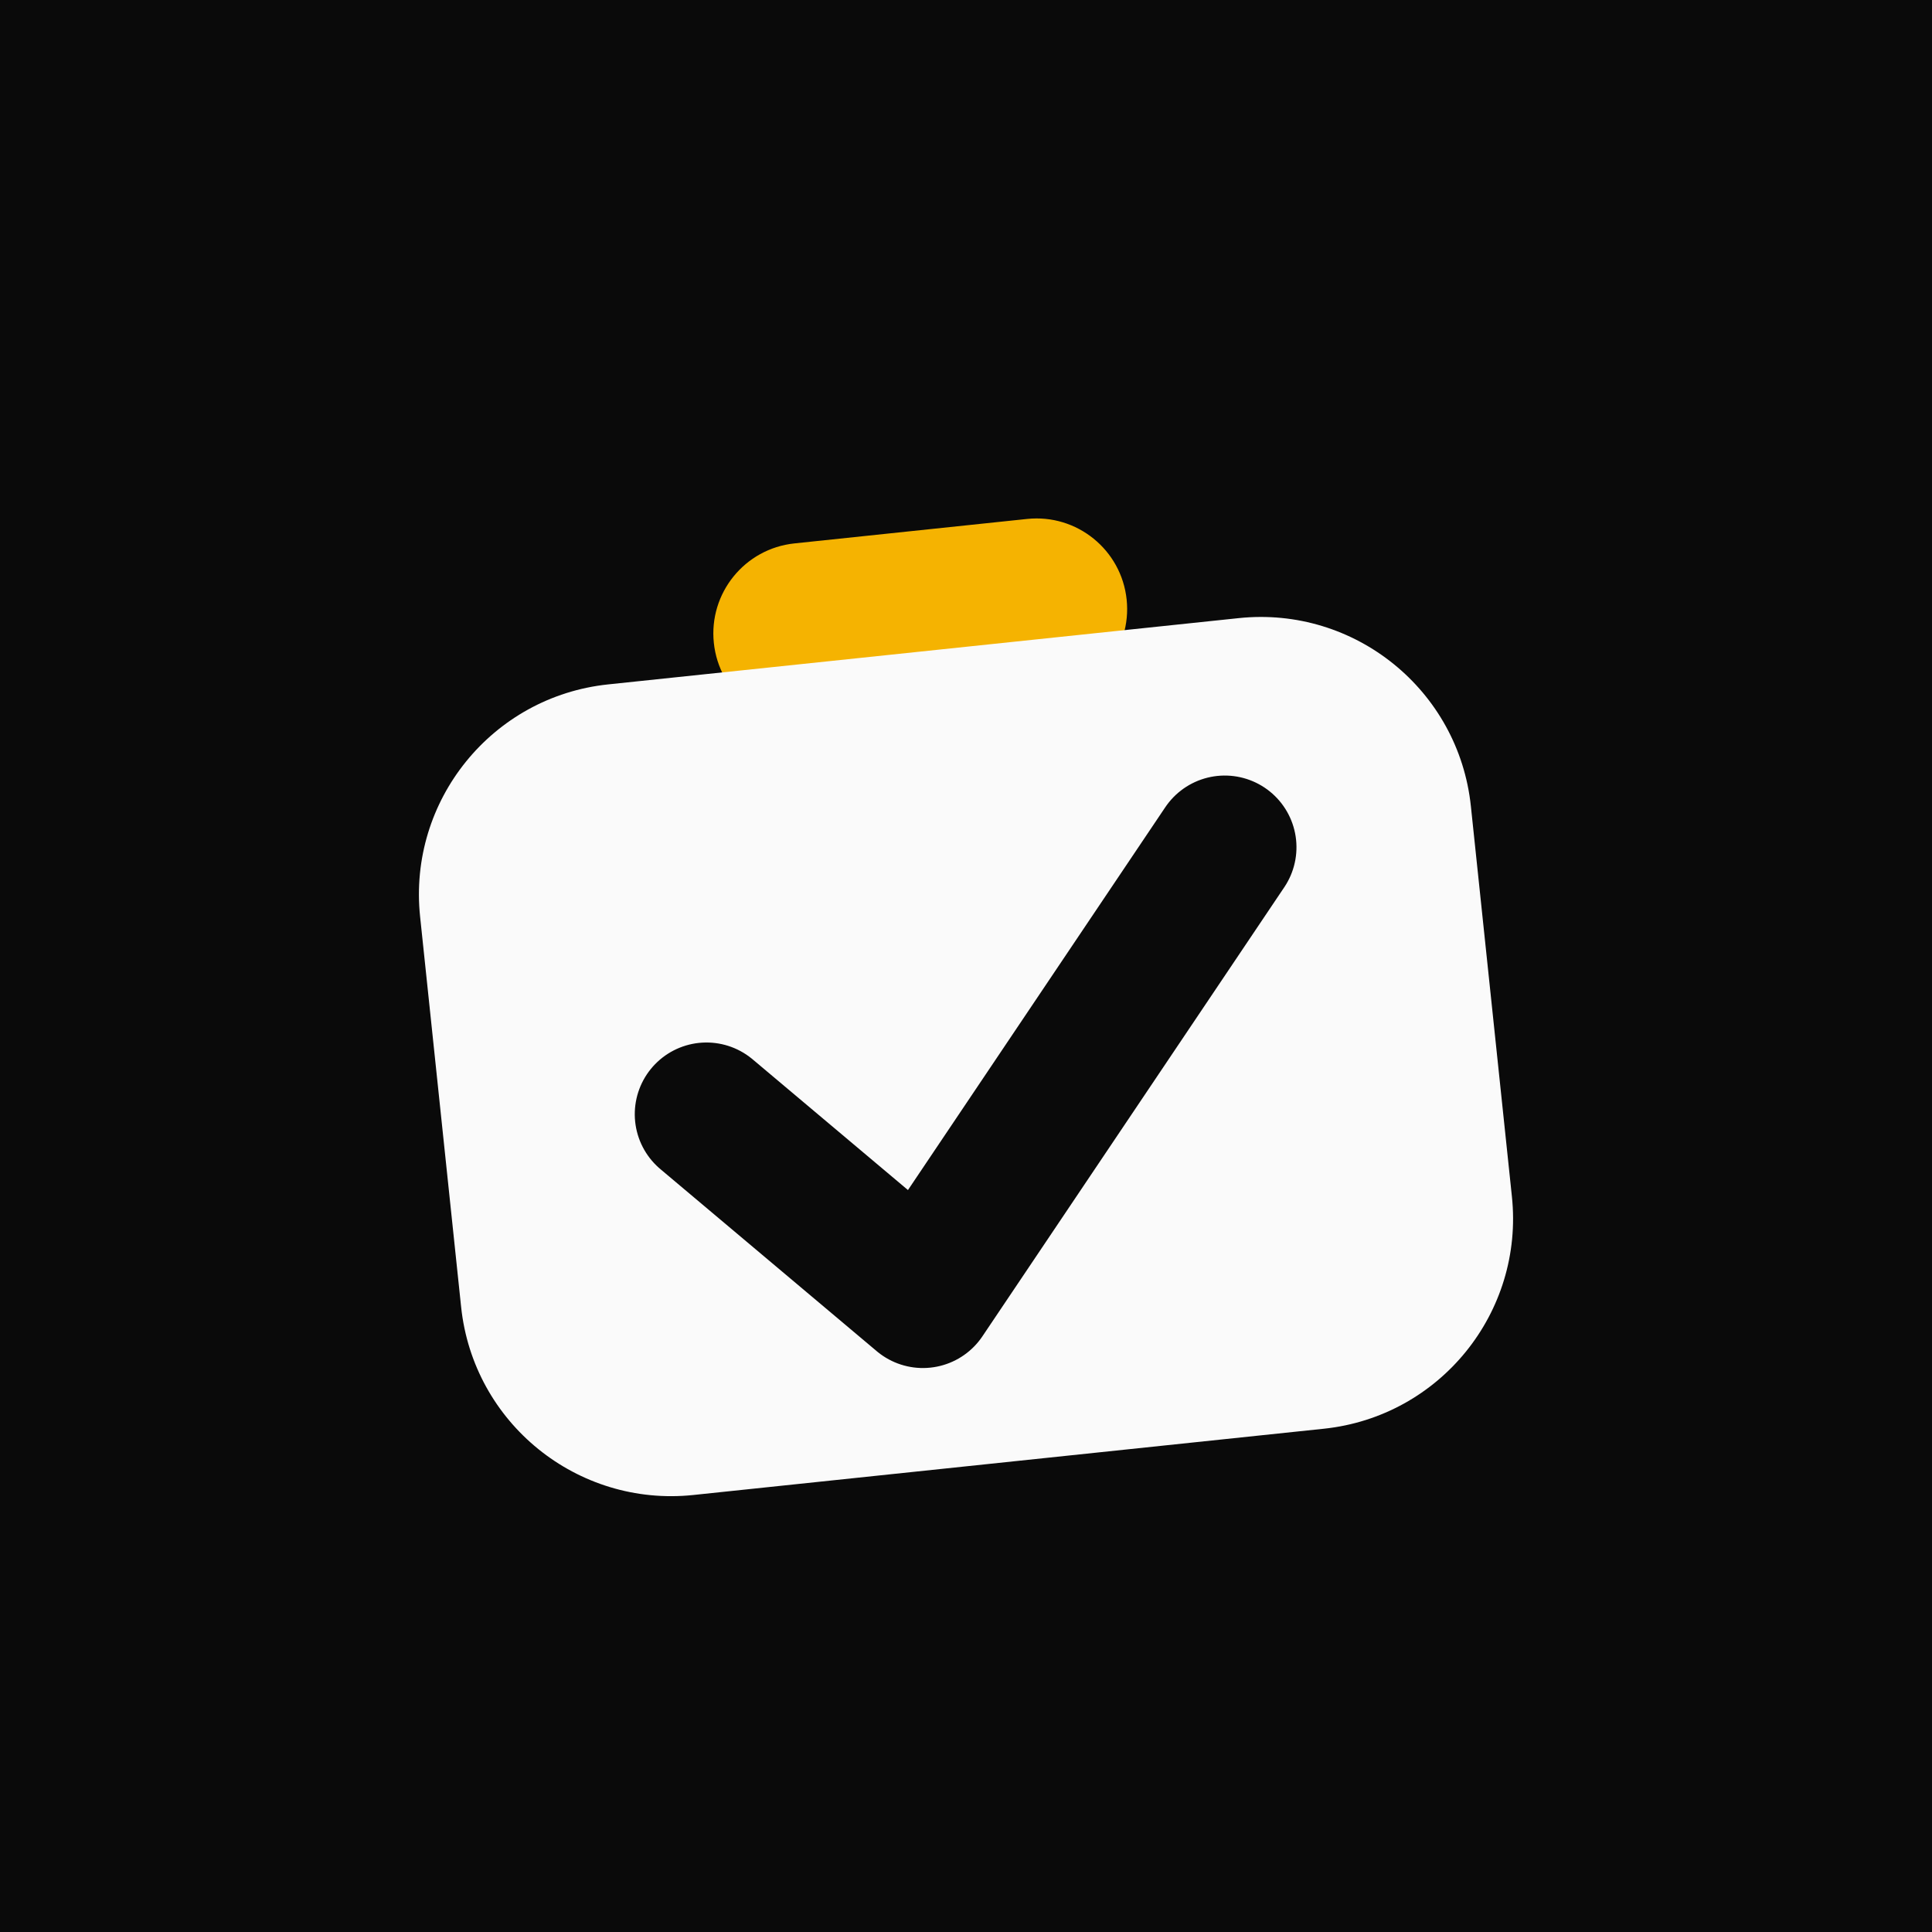
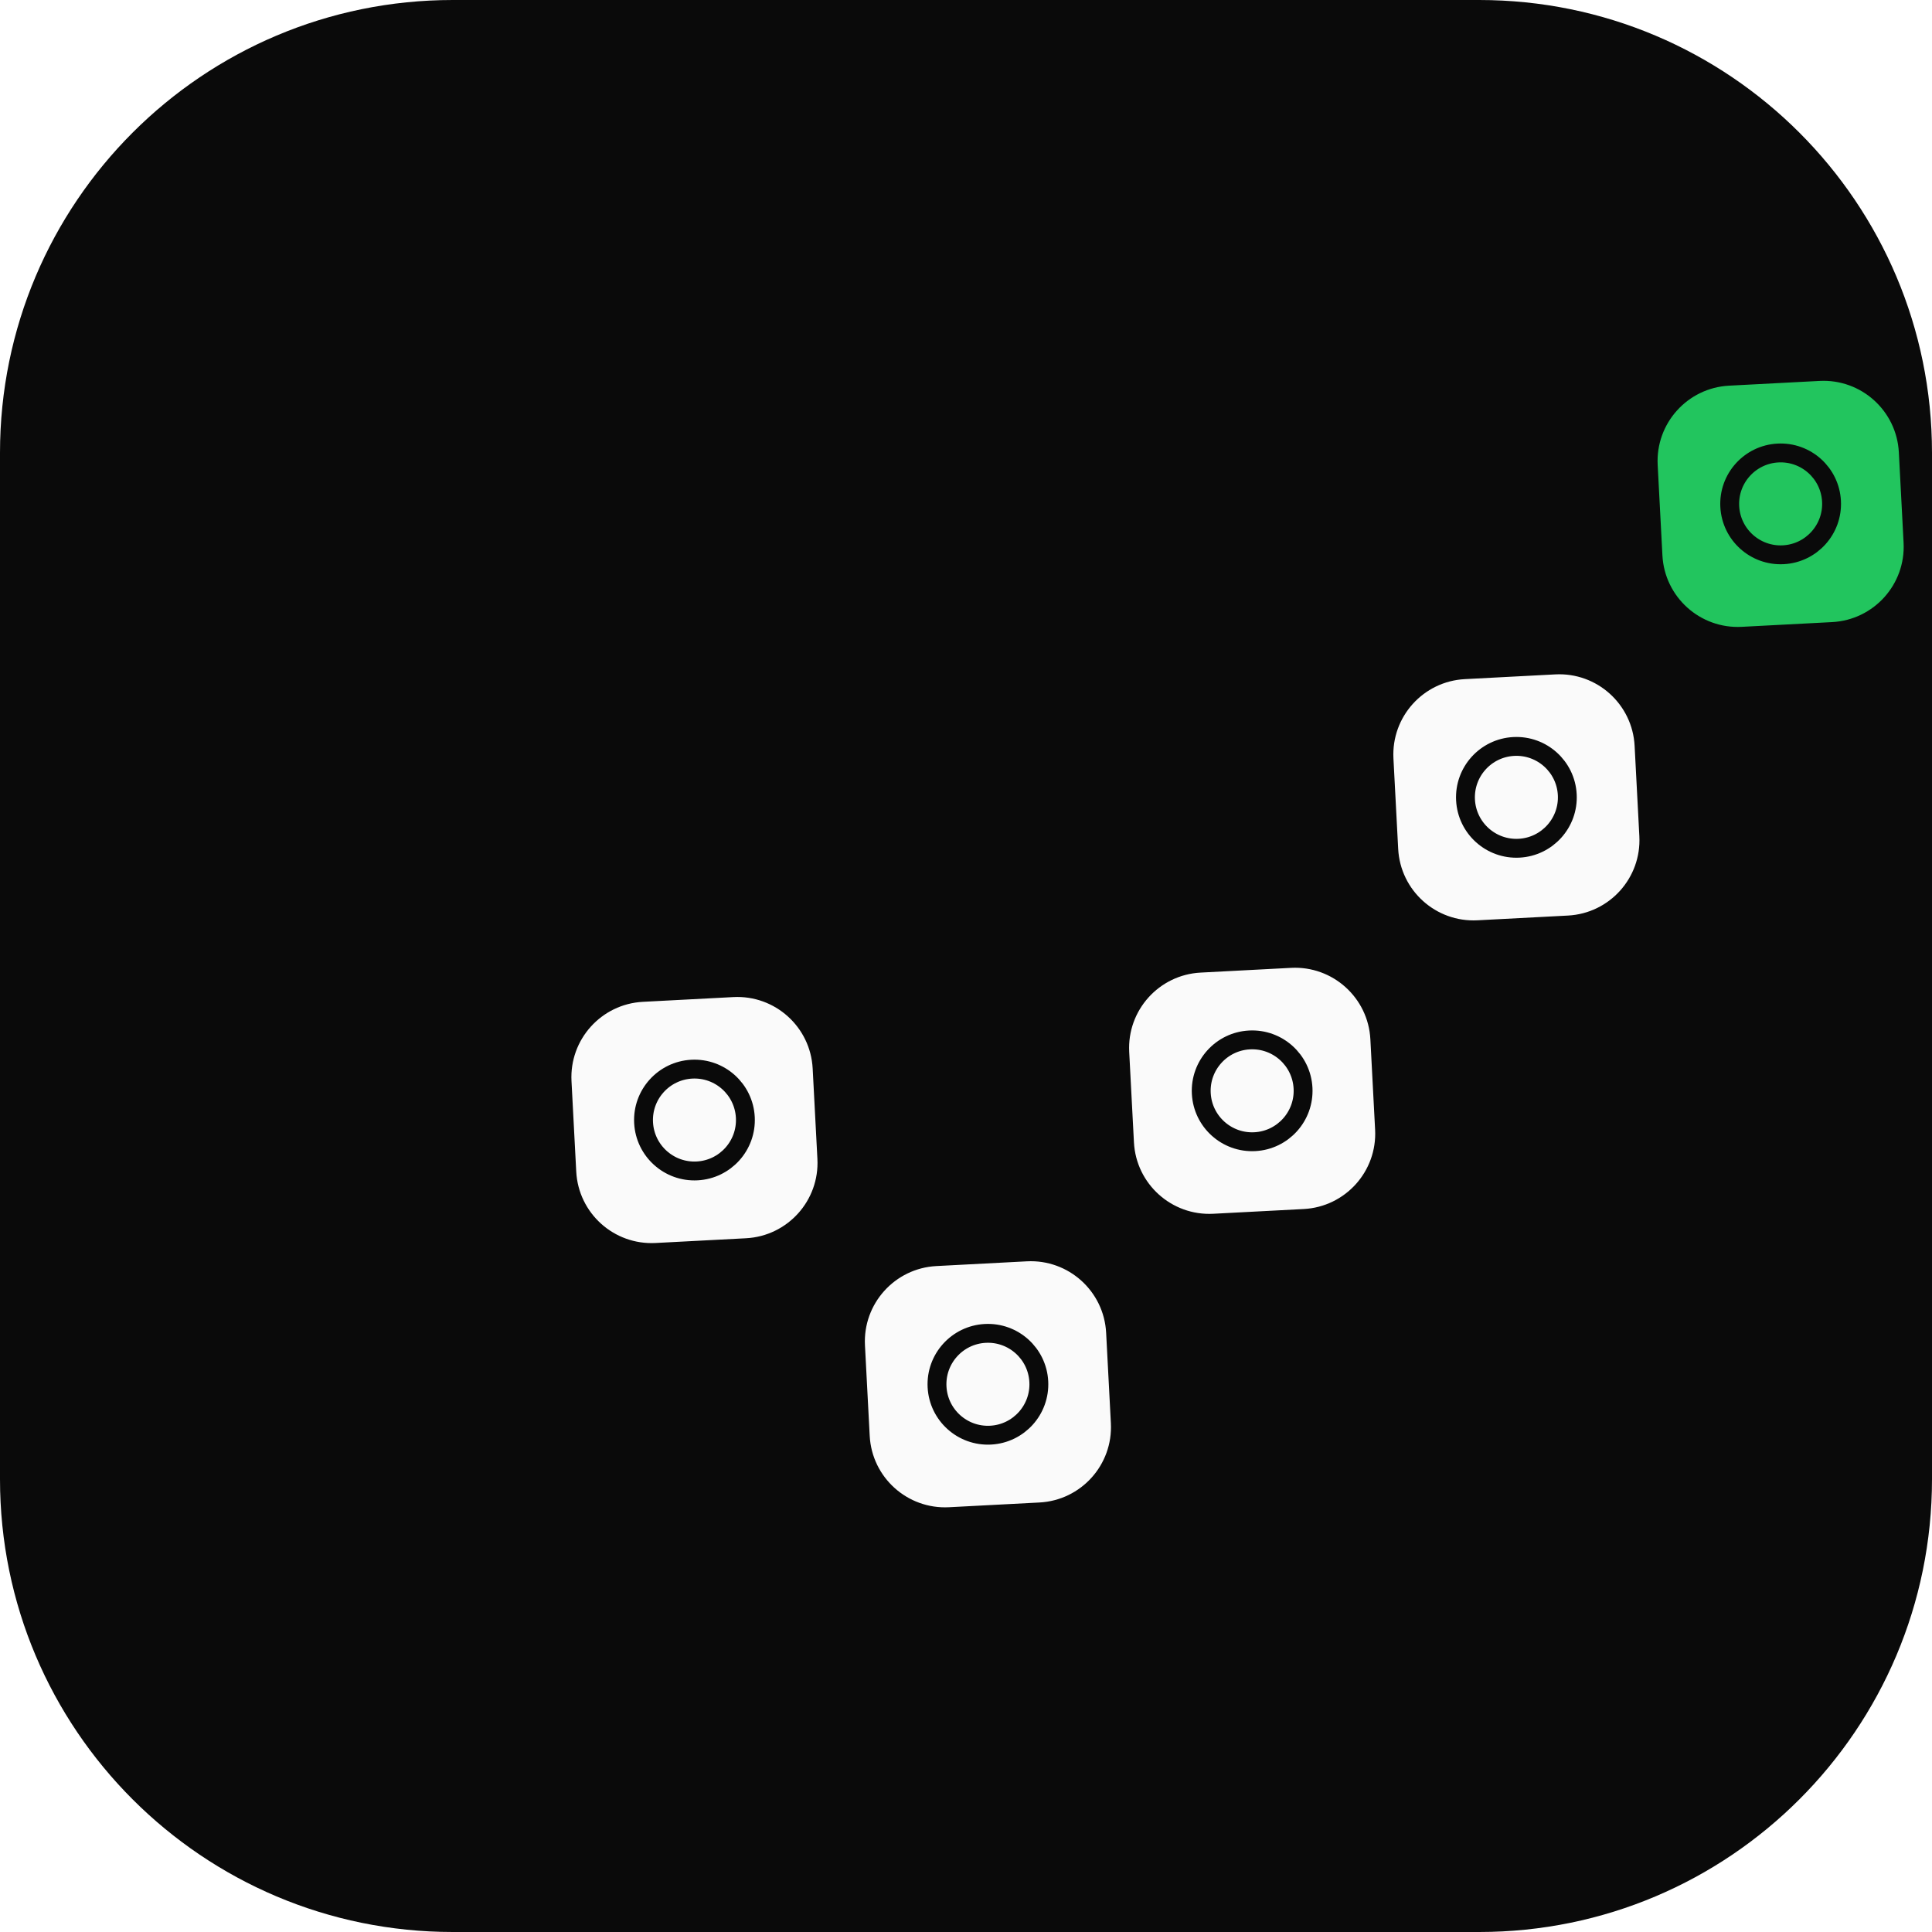
<svg xmlns="http://www.w3.org/2000/svg" viewBox="0 0 512 512" width="512" height="512">
-   <rect width="512" height="512" fill="#0A0A0A" />
-   <g transform="rotate(-6 256 280)">
-     <rect x="201" y="140" width="110" height="48" rx="24" fill="#F5B301" />
-     <rect x="116" y="172" width="280" height="216" rx="56" fill="#FAFAFA" />
-     <path d="M186 288 L238 342 L330 232" fill="none" stroke="#0A0A0A" stroke-width="38" stroke-linecap="round" stroke-linejoin="round" />
+   <rect width="512" height="512" rx="120" fill="#0A0A0A" />
+   <g transform="rotate(-3 256 256)" fill="#FAFAFA">
+     <g>
+       <rect x="150" y="261" width="64" height="64" rx="20" />
+       <circle cx="182" cy="293" r="13.5" fill="none" stroke="#0A0A0A" stroke-width="5" />
+     </g>
+     <g>
+       <rect x="224" y="335" width="64" height="64" rx="20" />
+       <circle cx="256" cy="367" r="13.5" fill="none" stroke="#0A0A0A" stroke-width="5" />
+     </g>
+     <g>
+       <rect x="298" y="261" width="64" height="64" rx="20" />
+       <circle cx="330" cy="293" r="13.5" fill="none" stroke="#0A0A0A" stroke-width="5" />
+     </g>
+     <g>
+       <rect x="372" y="187" width="64" height="64" rx="20" />
+       <circle cx="404" cy="219" r="13.5" fill="none" stroke="#0A0A0A" stroke-width="5" />
+     </g>
+     <g>
+       <rect x="446" y="113" width="64" height="64" rx="20" fill="#22C55E" />
+       <circle cx="478" cy="145" r="13.5" fill="none" stroke="#0A0A0A" stroke-width="5" />
+     </g>
  </g>
</svg>
